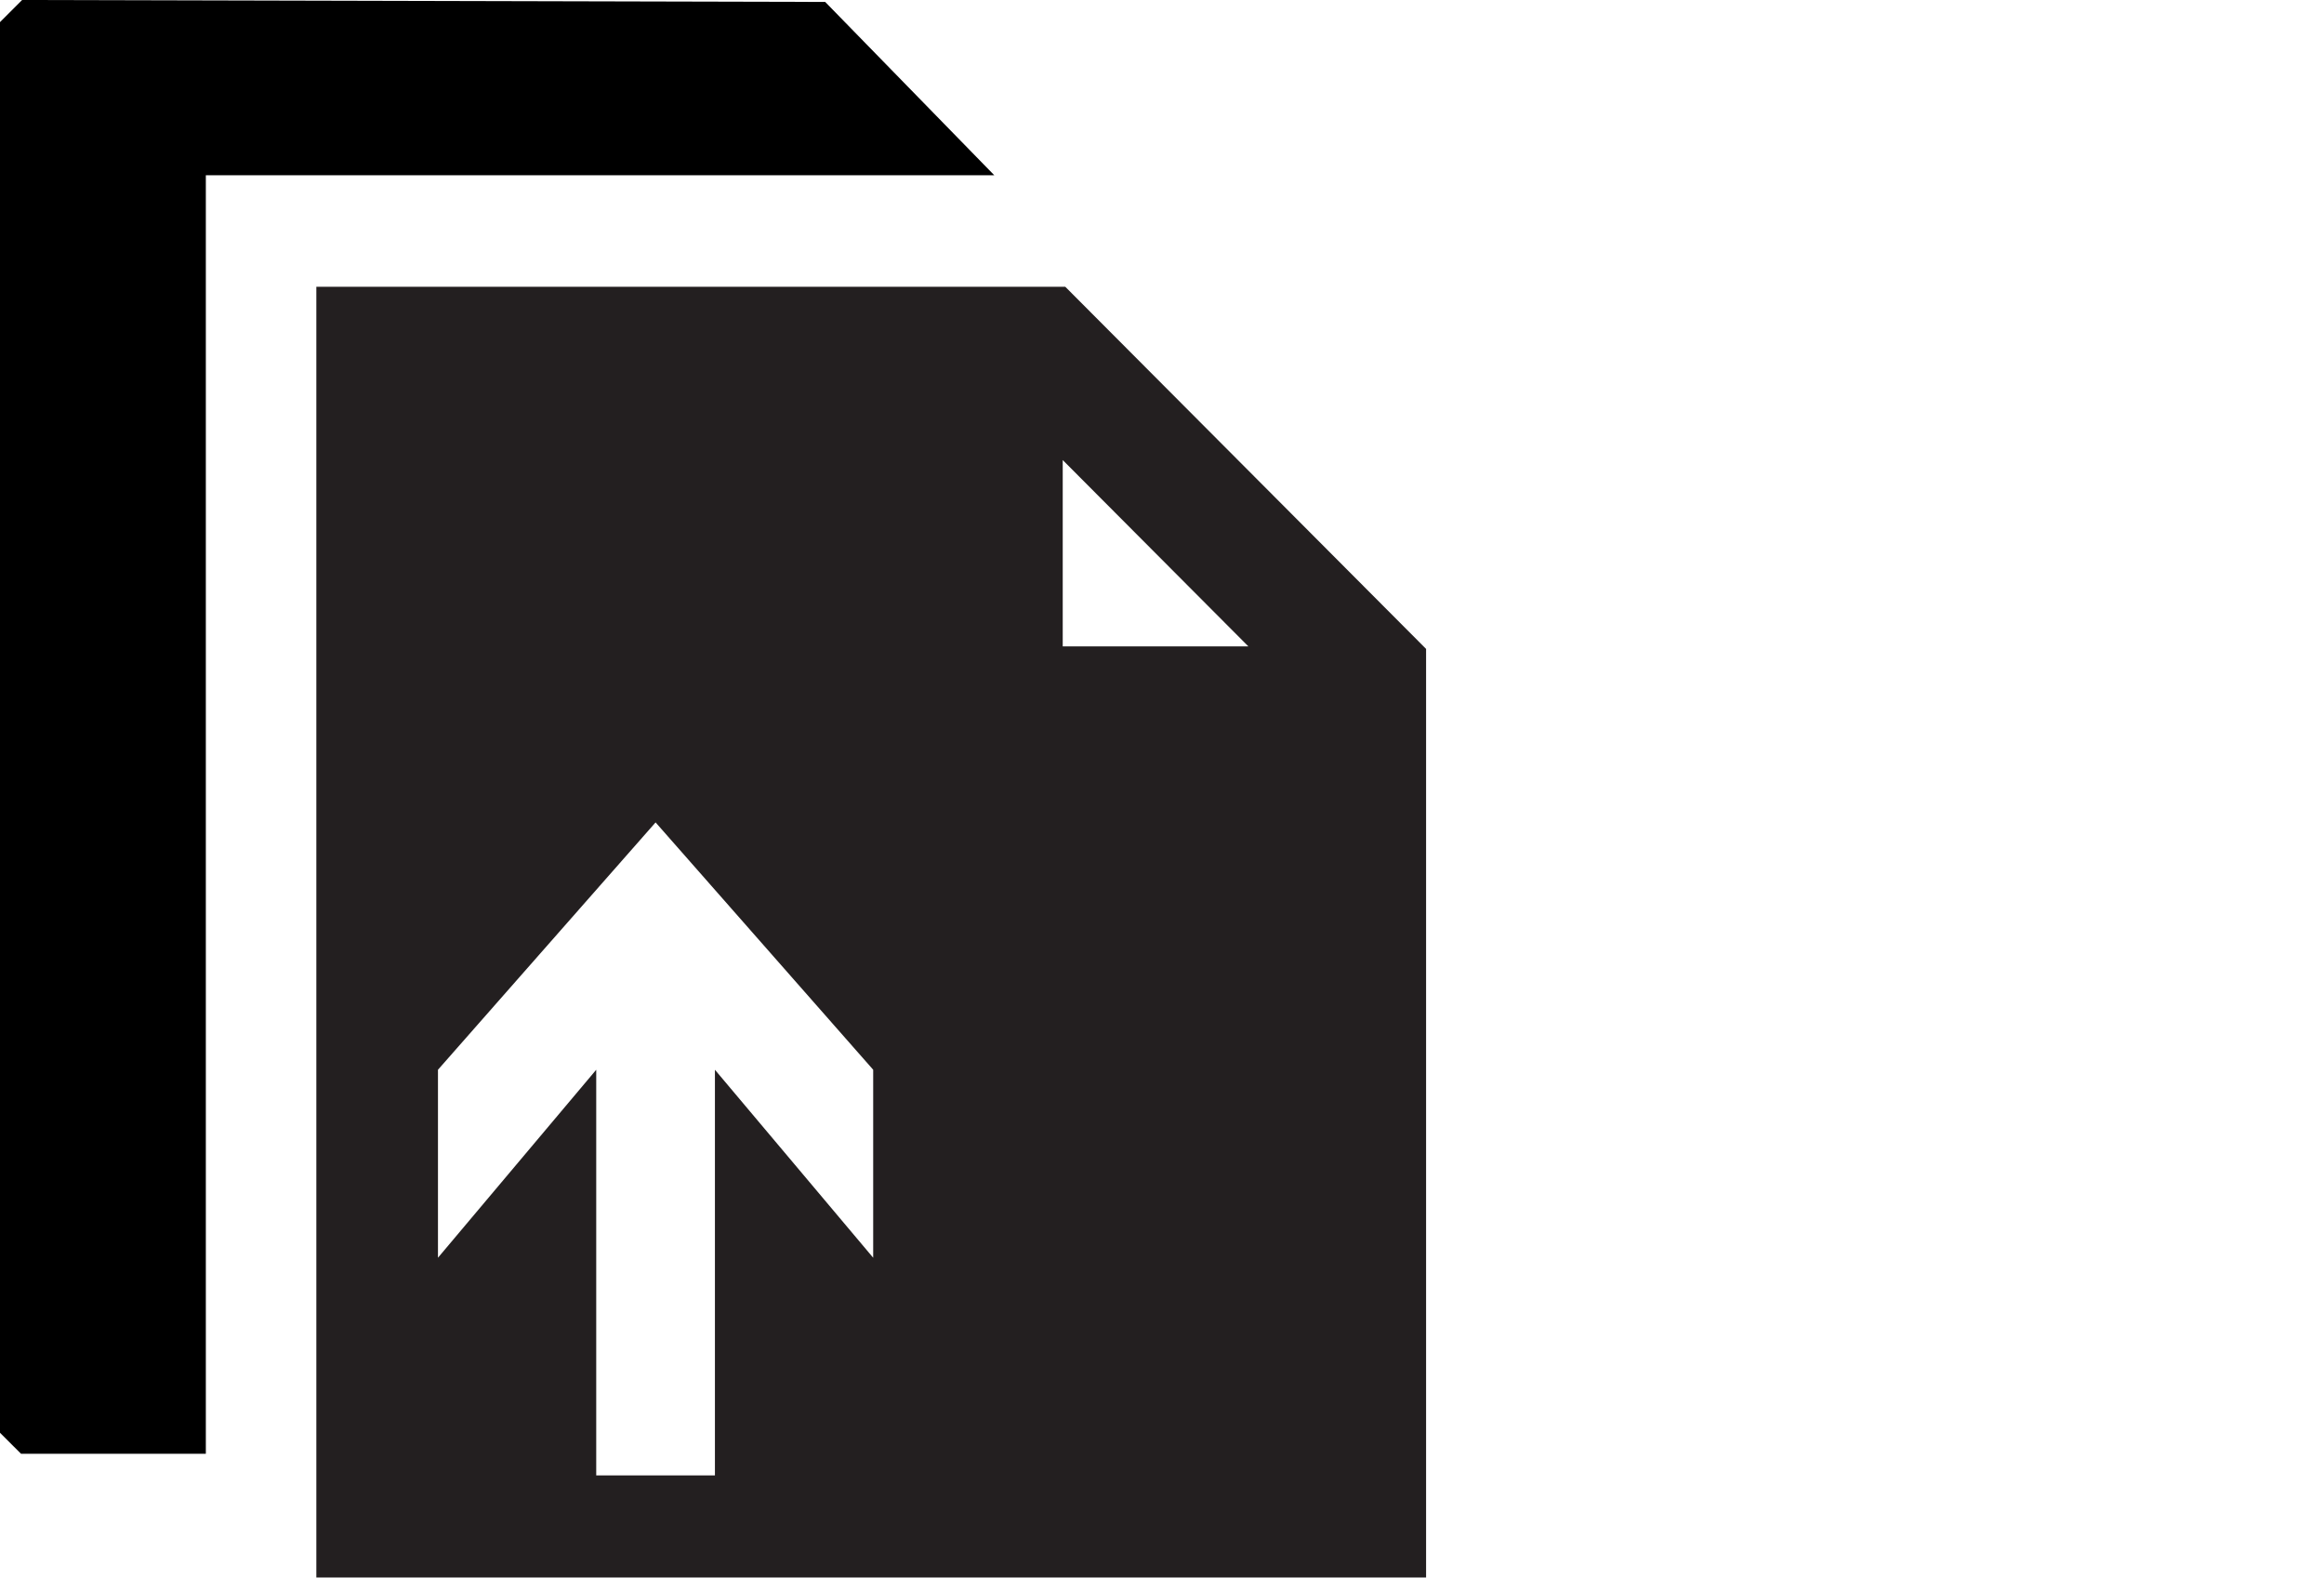
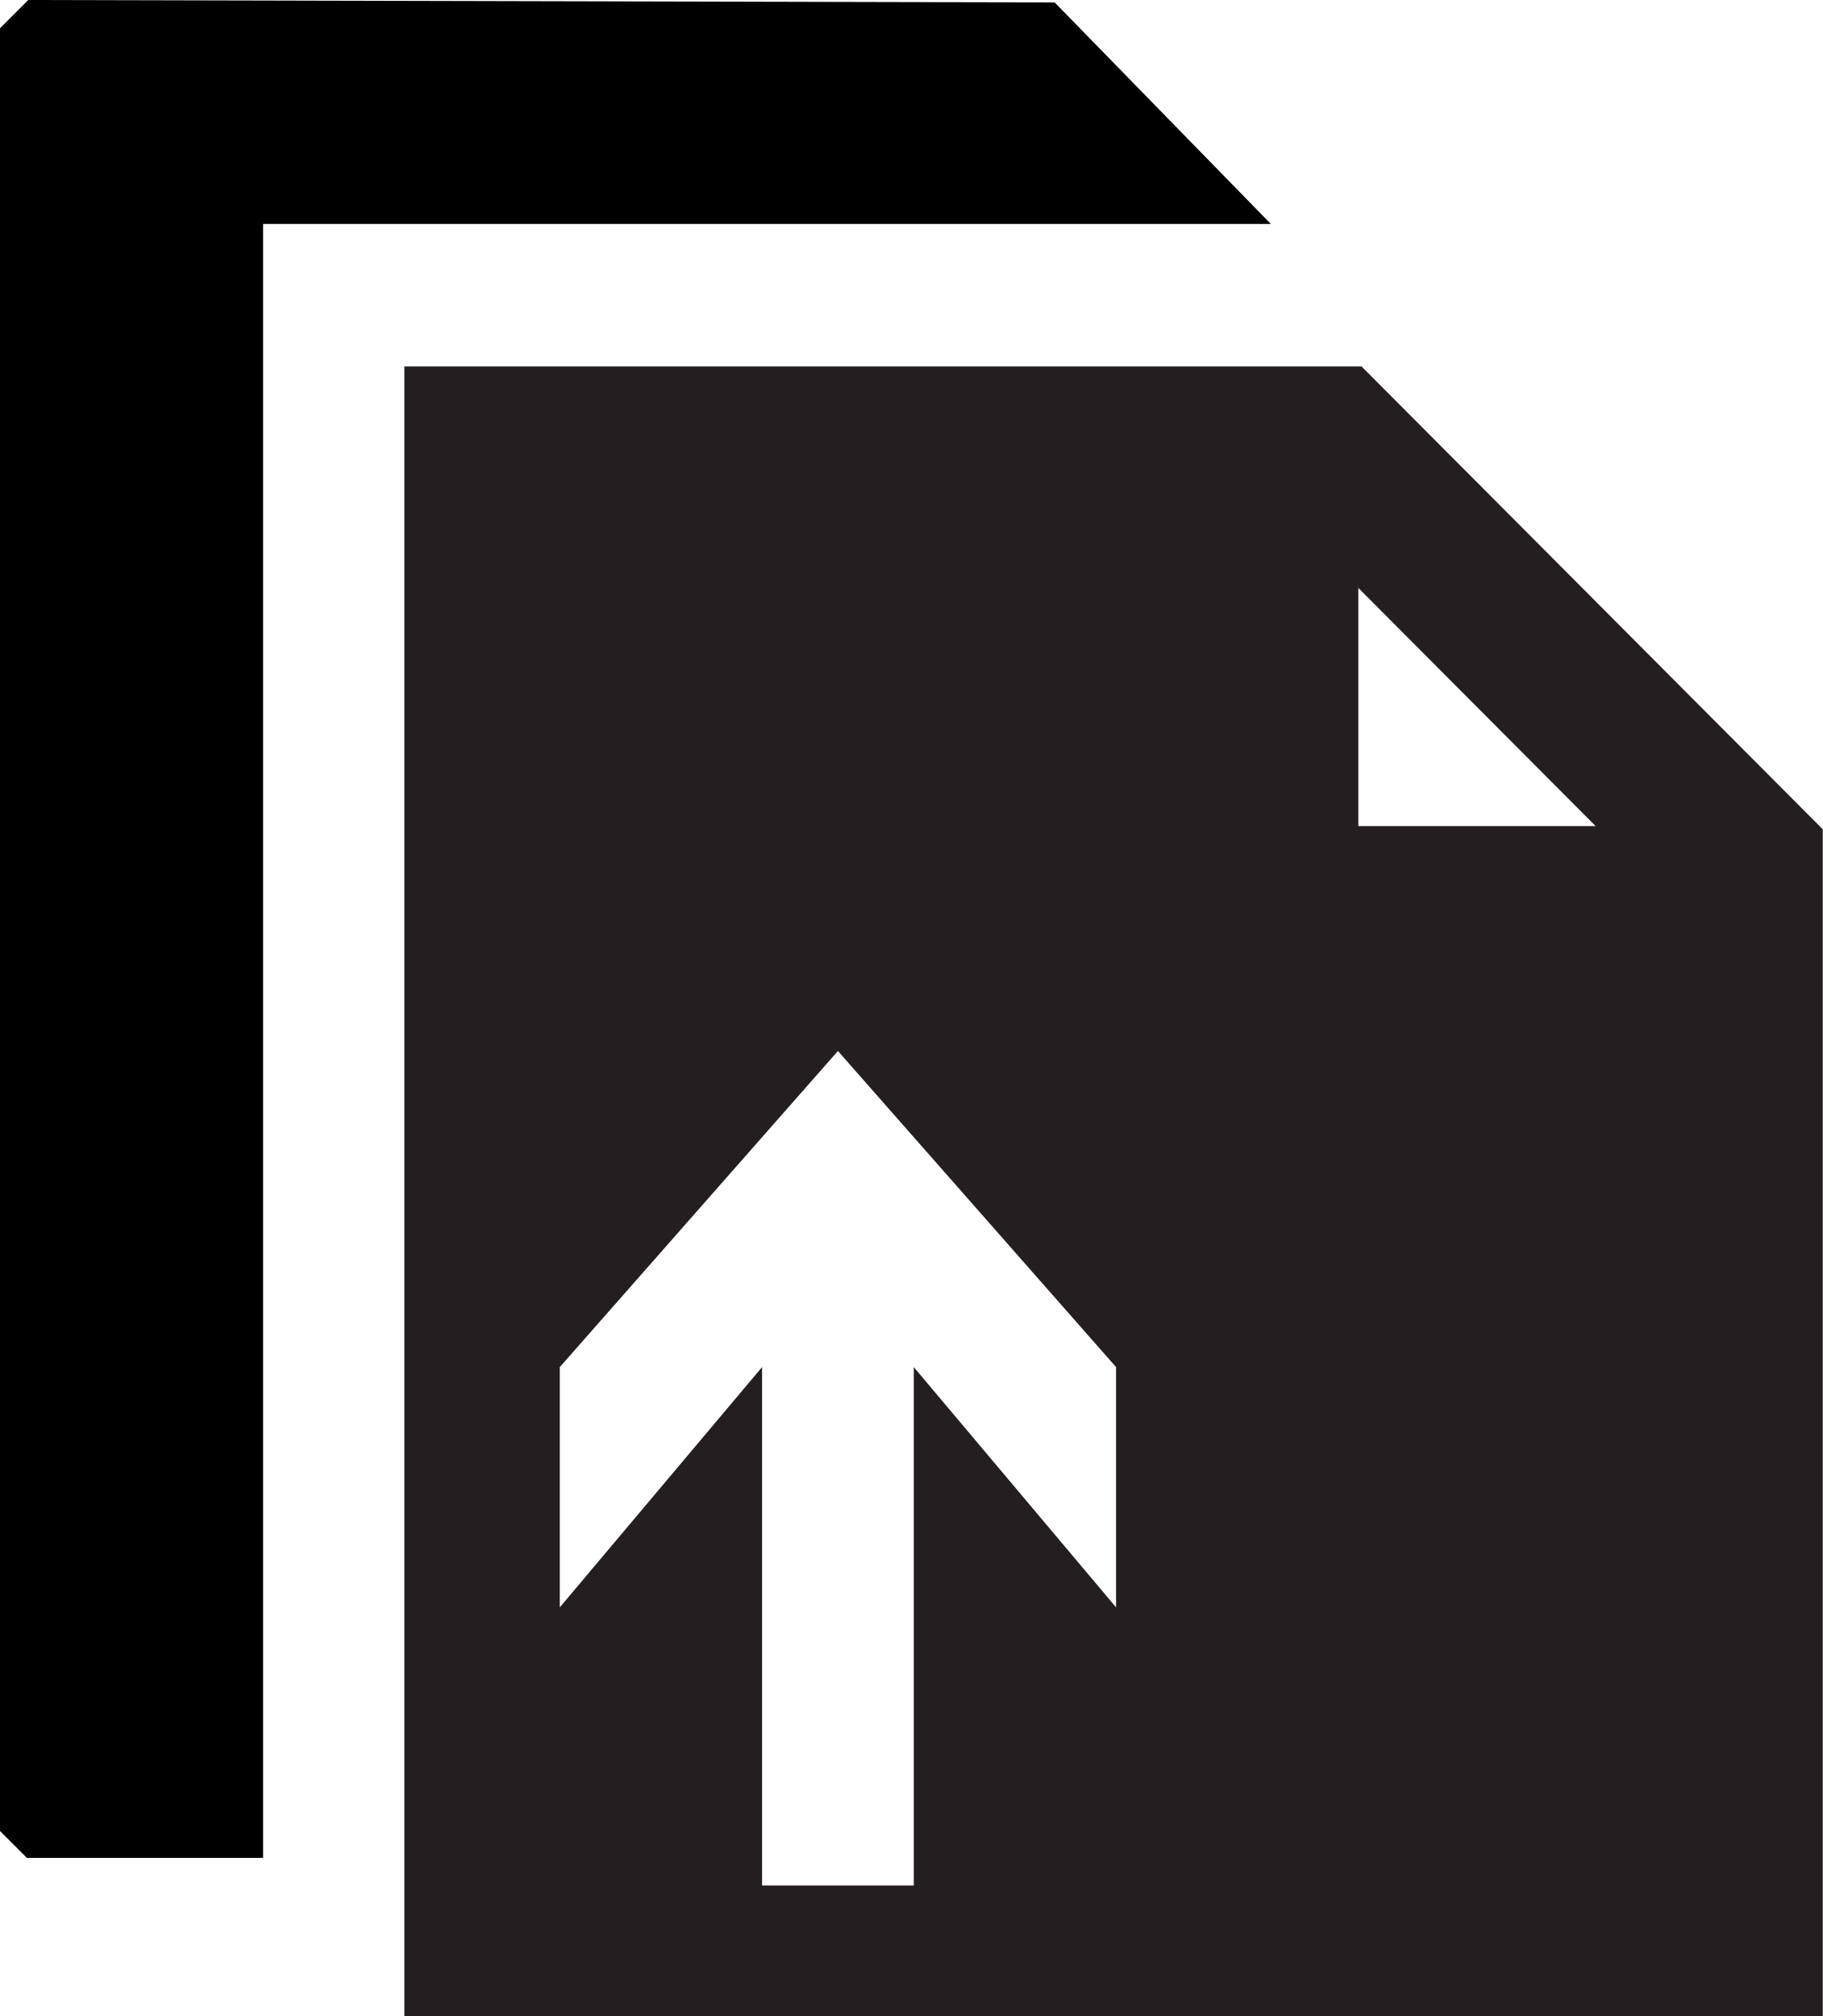
- <svg xmlns="http://www.w3.org/2000/svg" version="1.1" viewBox="2.673 45.519 992.979 673.826" preserveAspectRatio="xMidyMid meet">
+ <svg xmlns="http://www.w3.org/2000/svg" version="1.1" viewBox="2.673 45.519 609.327 673.826" preserveAspectRatio="xMidyMid meet">
  <polygon points="355.252,46.345 12.121,45.519 2.673,54.966 2.673,657.513 11.661,666.5 90.622,666.5 90.622,120.375 427.5,120.375   " />
-   <polygon fill="none" points="921.989,397.662 921.989,397.663 995.652,397.663 921.989,323.749 " />
  <path fill="#231F20" d="M457.824,168H137.836v551.345H612V322.702L457.824,168z M375.759,582.755l-67.619-80.297v173.274h-50.717  V502.458l-67.618,80.297v-80.297l92.981-105.653l92.974,105.653V582.755z M456.747,321.626L456.747,321.626v-79.594l79.324,79.594  H456.747z" />
</svg>
